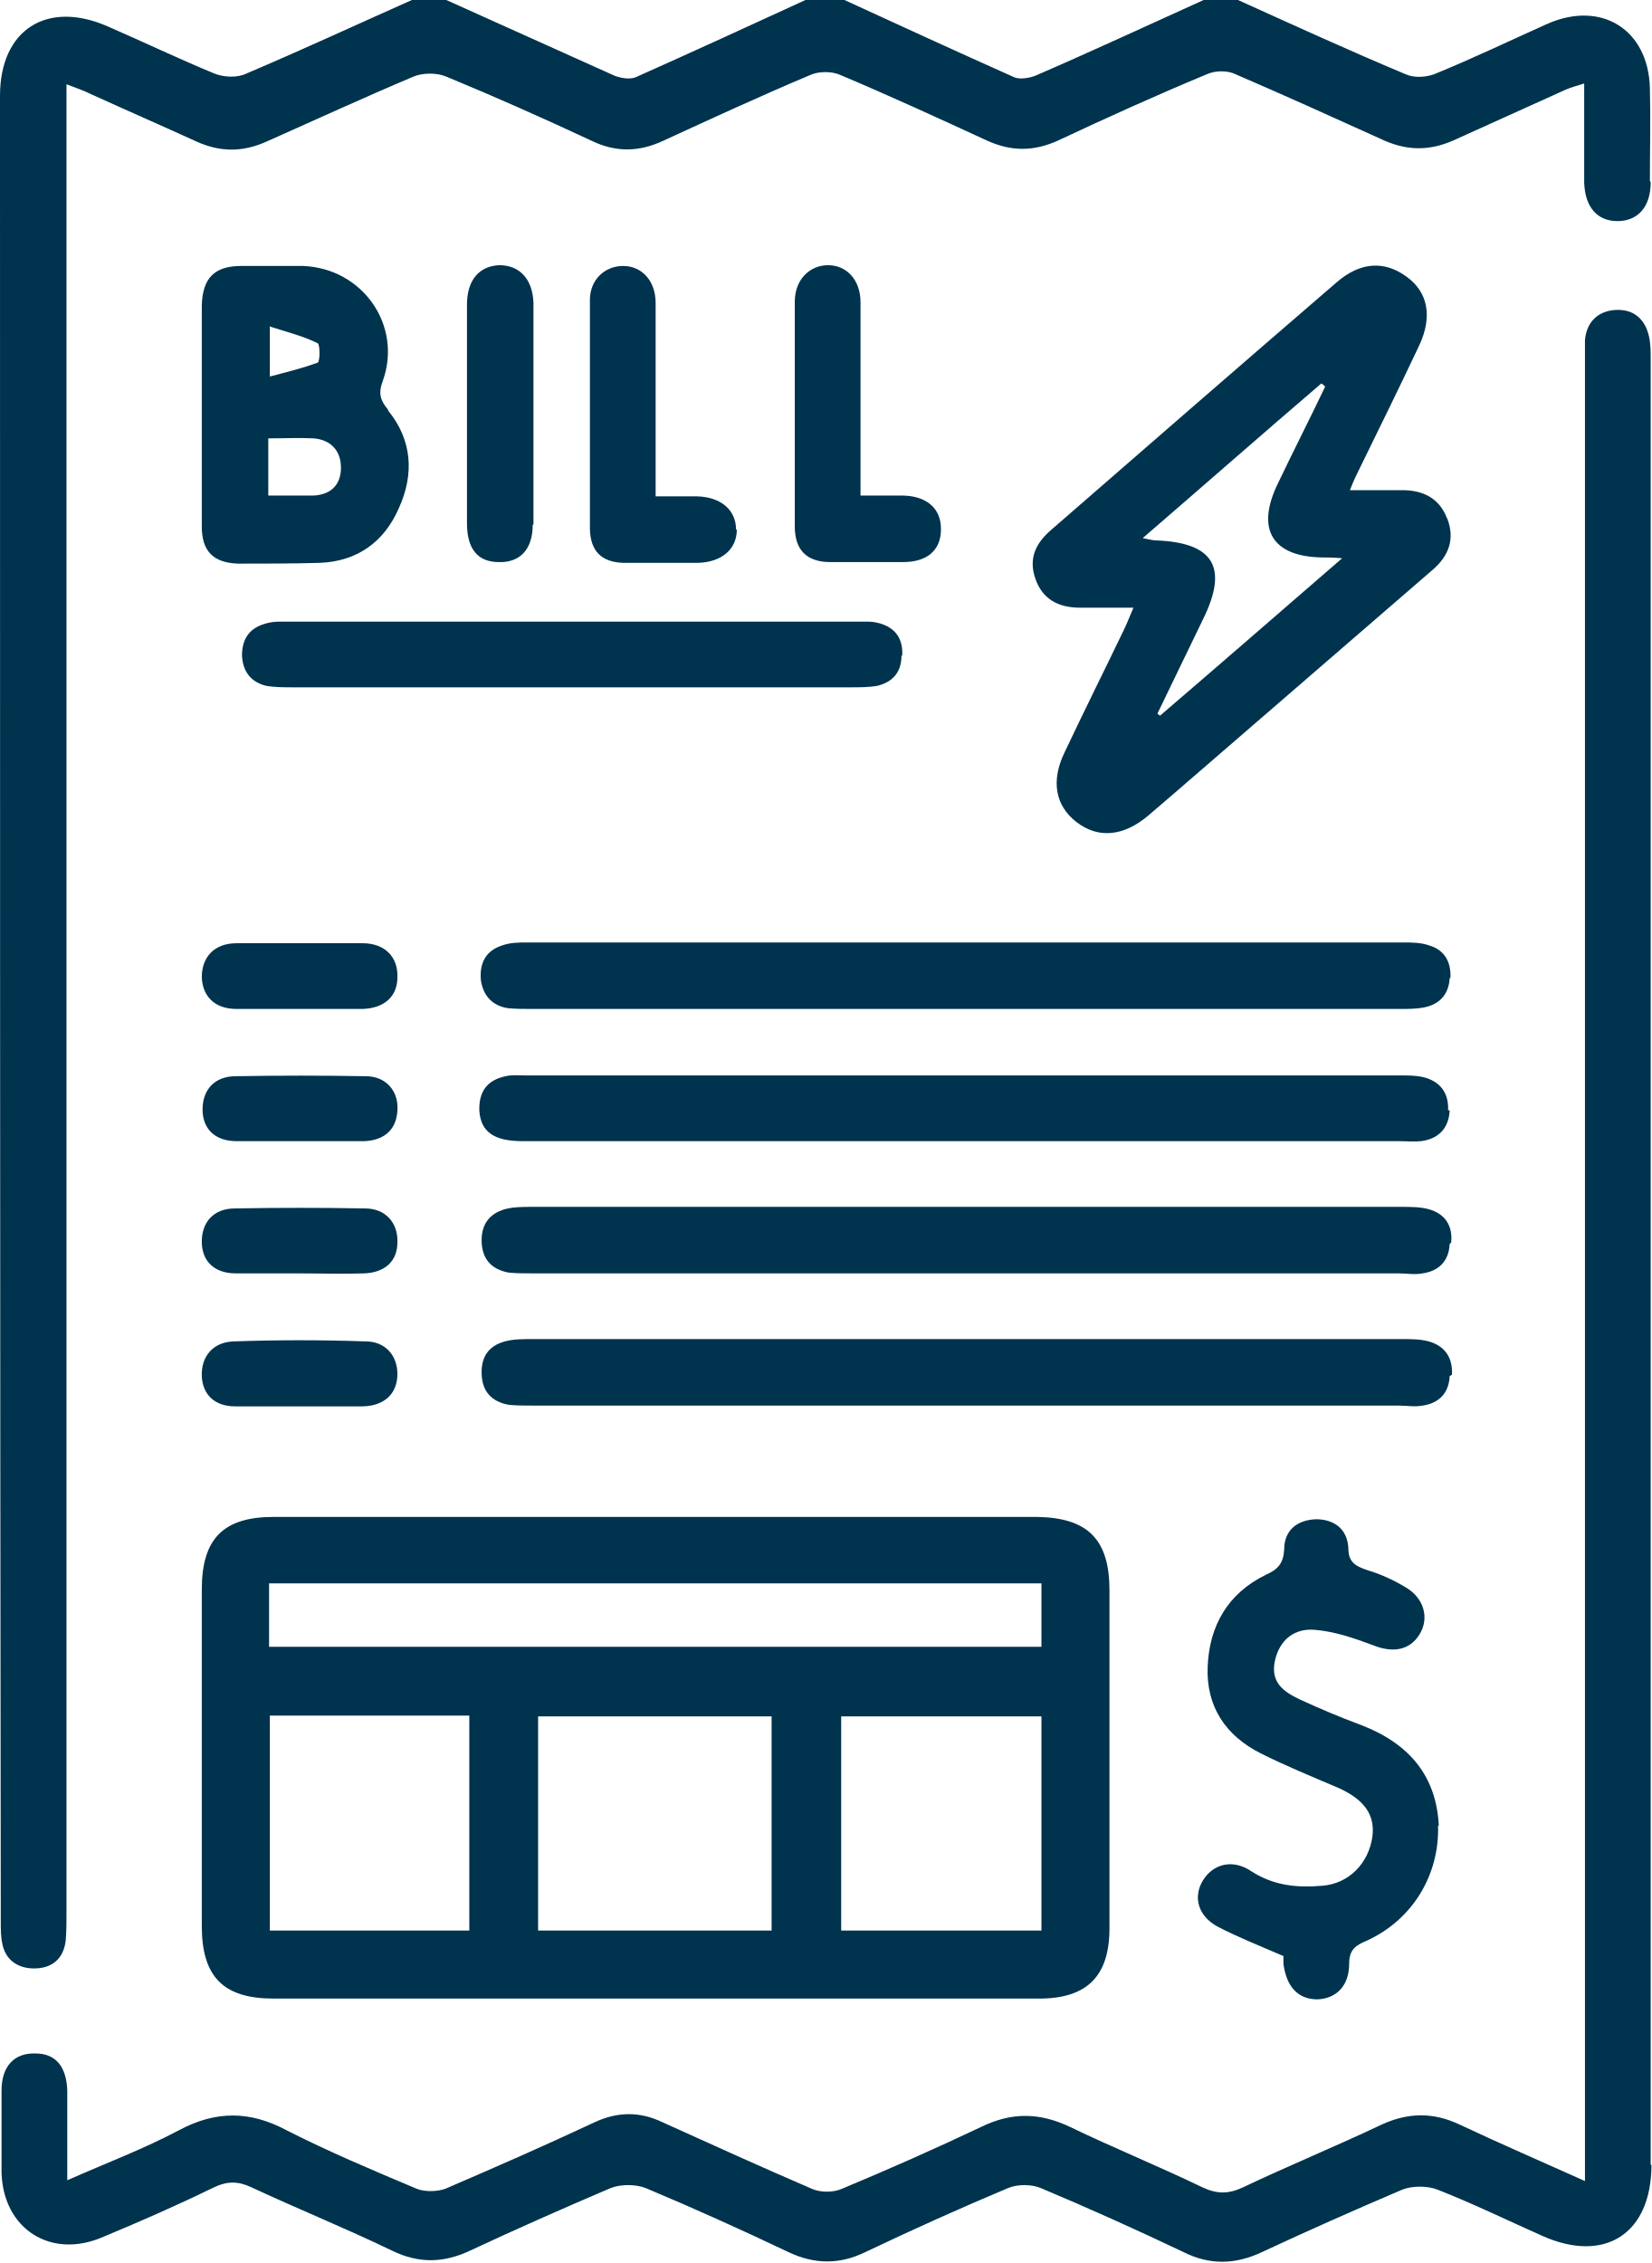
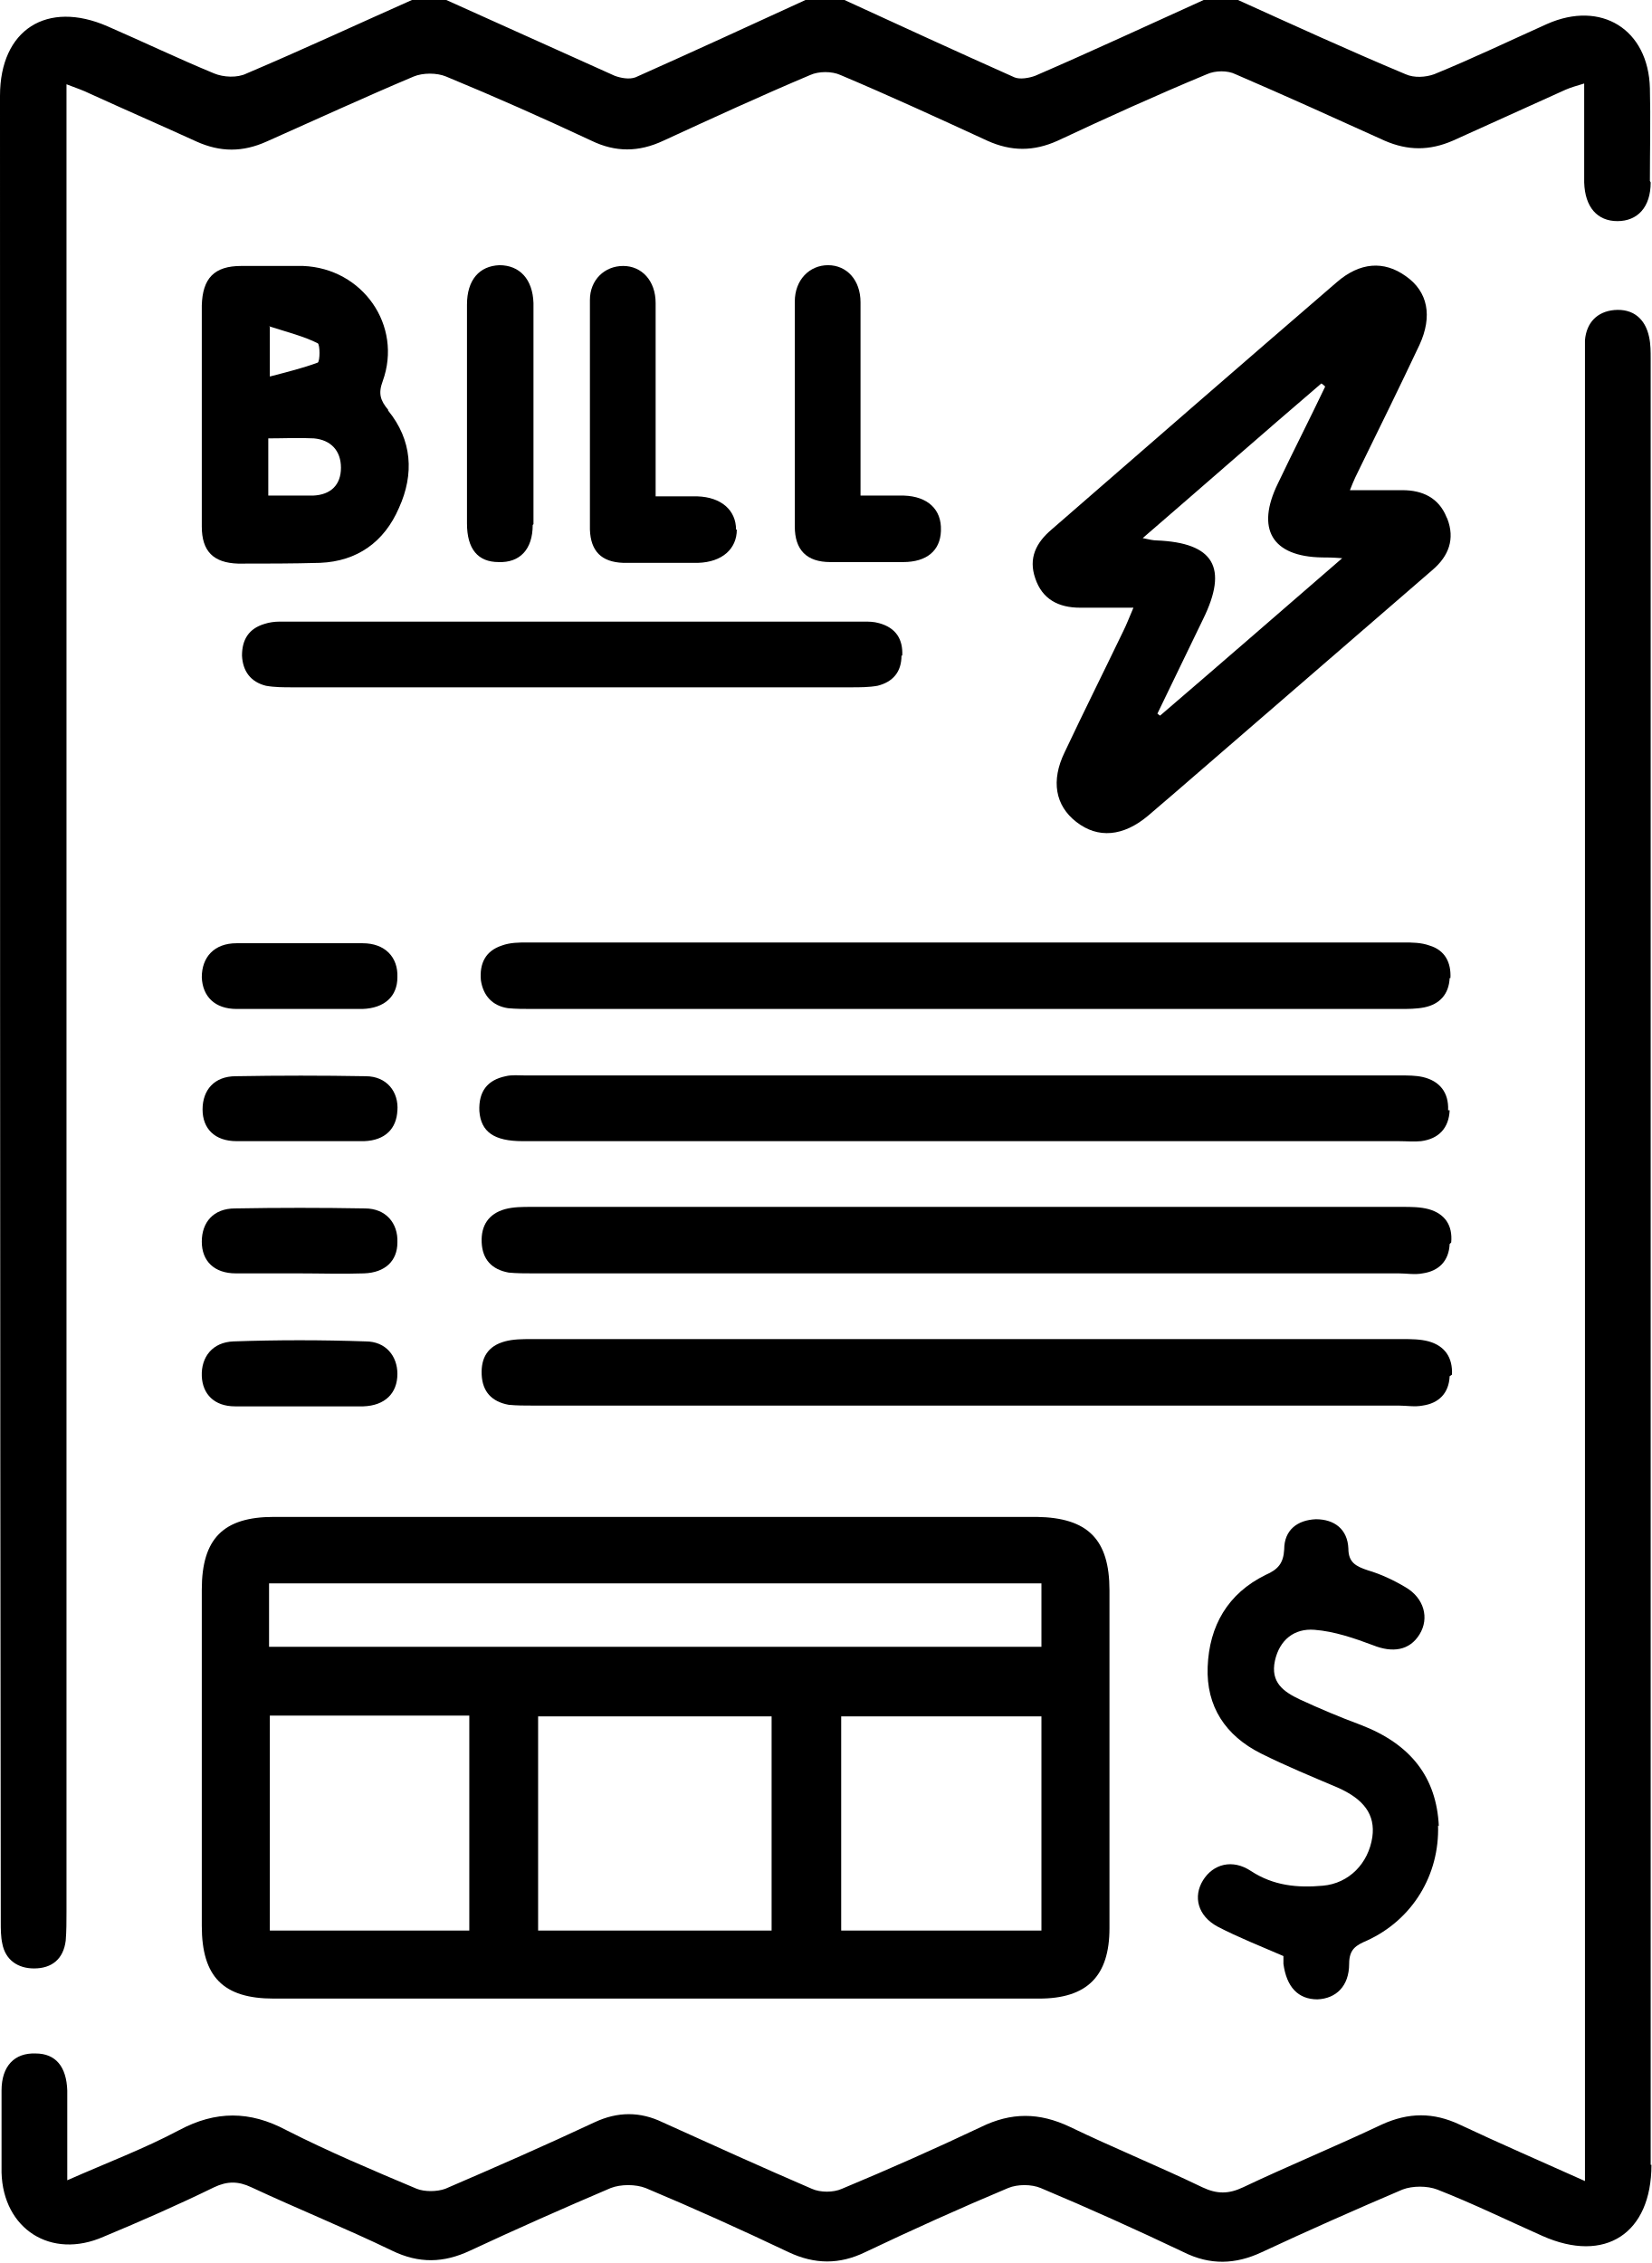
<svg xmlns="http://www.w3.org/2000/svg" id="Layer_1" data-name="Layer 1" viewBox="0 0 21.36 29.27">
  <defs>
    <style>
      .cls-1 {
        fill: #00334e;
      }
    </style>
  </defs>
-   <path class="cls-1" d="m2.61,5.34c0-.27,0-.53,0-.8,0,.27,0,.53,0,.8v.44c0-.15,0-.29,0-.44Zm1.27,9.42c-.09,0-.17,0-.26,0,.09,0,.17,0,.26,0,.17,0,.34,0,.51,0-.17,0-.34,0-.51,0Z" />
-   <path class="cls-1" d="m21.35,2.36c0,.32-.17.5-.43.5-.26,0-.42-.18-.43-.5,0-.42,0-.83,0-1.28-.1.03-.17.05-.24.08-.49.22-.97.44-1.46.66-.3.13-.58.13-.88,0-.64-.29-1.28-.58-1.93-.86-.1-.05-.26-.05-.37,0-.65.27-1.29.56-1.93.86-.31.14-.6.14-.91,0-.63-.29-1.26-.58-1.9-.85-.11-.05-.28-.05-.39,0-.64.27-1.27.56-1.9.85-.32.15-.62.15-.93,0-.62-.29-1.25-.57-1.88-.83-.12-.05-.3-.05-.42,0-.64.27-1.27.56-1.9.84-.31.14-.6.14-.91,0-.46-.21-.92-.41-1.38-.62-.08-.04-.17-.07-.3-.12v23.64c0,.12,0,.25-.01.37-.03.24-.18.36-.41.36-.21,0-.37-.11-.41-.32-.02-.09-.02-.19-.02-.28C0,16.96,0,9.1,0,1.24,0,.38.61,0,1.39.34c.46.2.92.42,1.38.61.12.05.3.06.42,0,.73-.31,1.44-.64,2.16-.96h.4c.73.33,1.47.66,2.2.99.08.03.19.05.27.02.74-.33,1.48-.67,2.22-1.01h.46c.74.34,1.48.68,2.22,1.01.07.03.19.01.27-.02.74-.32,1.47-.66,2.2-.99h.4c.73.33,1.45.66,2.19.97.11.05.26.04.37,0,.49-.2.97-.43,1.46-.65.7-.31,1.31.07,1.33.83.01.4,0,.8,0,1.2Z" />
-   <path class="cls-1" d="m21.36,28c0,.89-.6,1.28-1.41.92-.45-.2-.9-.42-1.36-.6-.13-.05-.32-.05-.45,0-.61.26-1.22.53-1.82.81-.34.16-.67.17-1.01,0-.61-.29-1.23-.57-1.85-.83-.12-.05-.3-.05-.42,0-.62.26-1.24.54-1.85.83-.33.16-.65.16-.99,0-.61-.29-1.23-.57-1.85-.83-.13-.05-.32-.05-.45,0-.61.26-1.22.53-1.82.81-.34.16-.66.17-1.01,0-.6-.29-1.22-.54-1.82-.82-.17-.08-.31-.08-.48,0-.47.23-.95.44-1.43.64-.68.3-1.3-.1-1.32-.83,0-.35,0-.71,0-1.06,0-.32.17-.49.44-.48.26,0,.4.17.41.48,0,.37,0,.74,0,1.16.52-.23,1-.41,1.45-.65.47-.25.91-.25,1.38,0,.55.28,1.12.52,1.69.76.1.04.26.04.37,0,.65-.28,1.29-.56,1.93-.86.3-.14.59-.14.88,0,.64.29,1.28.58,1.93.86.11.05.28.05.39,0,.6-.25,1.21-.52,1.8-.8.39-.19.75-.19,1.15,0,.56.27,1.15.51,1.71.78.19.09.34.09.53,0,.59-.28,1.2-.53,1.79-.81.35-.16.67-.16,1.01,0,.51.24,1.04.47,1.62.73V4.77c0-.12,0-.25,0-.37.02-.23.16-.37.38-.39.24-.02.4.11.45.35.02.09.02.19.02.28,0,7.79,0,15.57,0,23.36Z" />
-   <path class="cls-1" d="m13.41,19.62c-3.29,0-6.58,0-9.87,0-.65,0-.93.28-.93.94,0,1.45,0,2.9,0,4.35,0,.66.28.94.93.94,1.64,0,3.28,0,4.92,0s3.32,0,4.98,0c.62,0,.91-.29.91-.91,0-1.46,0-2.92,0-4.37,0-.66-.28-.94-.94-.95Zm-7.34,5.35h-2.58v-2.78h2.58v2.78Zm3.91,0h-3.02v-2.77h3.02v2.77Zm3.49,0h-2.59v-2.77h2.59v2.77Zm0-3.67H3.48v-.82h9.99v.82Z" />
-   <path class="cls-1" d="m18.71,6.69c-.1-.25-.31-.35-.57-.35-.21,0-.42,0-.68,0,.05-.13.09-.21.13-.29.26-.53.52-1.06.77-1.59.17-.37.11-.69-.18-.89-.28-.2-.59-.18-.89.08-1.23,1.06-2.46,2.13-3.69,3.2-.2.17-.3.37-.21.63.09.27.3.38.58.38.22,0,.43,0,.69,0-.06.14-.09.22-.13.3-.25.52-.51,1.04-.76,1.57-.18.37-.12.69.15.9.28.22.61.19.93-.08.12-.1.23-.2.35-.3,1.11-.96,2.22-1.92,3.33-2.88.21-.18.29-.4.19-.66Zm-3.7,2.57s-.03-.02-.04-.03c.2-.41.39-.81.59-1.22.33-.67.14-.99-.6-1.02-.04,0-.09-.01-.18-.03.8-.69,1.55-1.35,2.31-2,.02.01.04.03.05.04-.2.42-.41.83-.61,1.25-.29.59-.08.95.57.96.06,0,.13,0,.26.01-.82.71-1.59,1.38-2.36,2.04Z" />
-   <path class="cls-1" d="m18.75,17.8c-.01.22-.14.35-.35.38-.1.02-.21,0-.31,0-1.87,0-3.74,0-5.6,0s-3.74,0-5.6,0c-.1,0-.21,0-.31-.01-.22-.04-.34-.17-.35-.39-.01-.22.08-.37.3-.43.11-.03.23-.03.34-.03,3.76,0,7.51,0,11.27,0,.11,0,.23,0,.34.03.21.06.31.21.3.43Z" />
-   <path class="cls-1" d="m18.75,12.65c-.01.21-.13.34-.33.38-.1.02-.21.02-.31.02-1.88,0-3.75,0-5.63,0s-3.74,0-5.6,0c-.1,0-.21,0-.31-.01-.2-.03-.32-.16-.35-.36-.02-.22.06-.38.27-.45.11-.04.22-.04.34-.04,3.77,0,7.55,0,11.32,0,.11,0,.23,0,.34.04.2.06.28.22.27.42Z" />
-   <path class="cls-1" d="m18.75,14.36c-.01.23-.14.37-.37.4-.09.01-.19,0-.29,0-1.25,0-2.49,0-3.74,0-.62,0-1.25,0-1.87,0h-2.86c-.95,0-1.91,0-2.86,0-.37,0-.54-.12-.56-.39-.01-.25.1-.4.34-.45.08-.02.17-.01.26-.01,3.77,0,7.55,0,11.32,0,.09,0,.19,0,.28.02.22.05.34.2.33.43Z" />
-   <path class="cls-1" d="m18.75,16.09c-.01.22-.14.35-.35.38-.1.02-.21,0-.31,0-1.87,0-3.74,0-5.6,0s-3.74,0-5.6,0c-.1,0-.21,0-.31-.01-.22-.04-.34-.17-.35-.39-.01-.22.09-.37.3-.43.11-.03.23-.03.34-.03,3.75,0,7.51,0,11.27,0,.11,0,.23,0,.34.03.21.06.31.21.29.43Z" />
-   <path class="cls-1" d="m18.6,23.61c.02.64-.33,1.22-.92,1.49-.14.06-.23.11-.23.3,0,.29-.17.45-.41.46-.25,0-.4-.16-.44-.46,0-.05,0-.09,0-.1-.3-.13-.58-.24-.85-.38-.26-.14-.32-.39-.19-.6.13-.21.38-.28.62-.12.29.19.6.22.93.19.34-.03.59-.29.64-.63.04-.29-.11-.49-.45-.64-.33-.14-.67-.28-.99-.44-.46-.23-.71-.61-.69-1.12.02-.53.26-.95.75-1.19.16-.07.23-.15.24-.33,0-.25.17-.38.41-.39.24,0,.41.13.42.38,0,.18.1.23.25.28.17.05.34.13.49.22.24.14.31.4.18.61-.13.21-.35.24-.6.14-.24-.09-.5-.18-.76-.2s-.45.13-.51.4c-.06.28.11.4.32.5.26.12.52.23.79.33.65.25.98.68,1.01,1.31Z" />
-   <path class="cls-1" d="m5.02,5.3c-.1-.12-.13-.21-.07-.37.26-.72-.26-1.46-1.03-1.49-.27,0-.53,0-.8,0-.35,0-.5.16-.51.51,0,.2,0,.4,0,.6,0,.27,0,.53,0,.8v.44c0,.34,0,.68,0,1.02,0,.32.15.47.47.48.35,0,.71,0,1.06-.01.48-.02.83-.27,1.02-.71.2-.44.17-.88-.14-1.26Zm-1.54-1.08c.25.08.45.13.63.22.03.02.03.23,0,.25-.19.07-.39.12-.62.18v-.64Zm.57,2.19c-.18,0-.36,0-.58,0v-.74c.2,0,.4-.01.59,0,.22.02.35.16.35.38,0,.22-.13.35-.36.36Z" />
-   <path class="cls-1" d="m11.66,8.48c0,.21-.11.34-.31.39-.11.02-.23.02-.34.02-1.21,0-2.42,0-3.63,0s-2.4,0-3.6,0c-.11,0-.23,0-.34-.02-.2-.05-.3-.19-.31-.39,0-.21.09-.35.29-.41.06-.02.13-.03.2-.03,2.52,0,5.03,0,7.55,0,.07,0,.13,0,.2.02.22.06.31.21.3.42Z" />
-   <path class="cls-1" d="m12.17,6.87c-.01.25-.18.4-.49.4-.31,0-.63,0-.94,0-.31,0-.46-.16-.46-.46,0-.97,0-1.94,0-2.91,0-.28.19-.47.43-.47.24,0,.42.19.42.48,0,.72,0,1.45,0,2.17v.33c.21,0,.38,0,.56,0,.31.01.49.18.48.45Z" />
-   <path class="cls-1" d="m9.53,6.85c0,.25-.19.42-.5.43-.32,0-.65,0-.97,0-.28-.01-.42-.15-.43-.43,0-.99,0-1.98,0-2.97,0-.26.19-.44.43-.44.24,0,.42.19.42.48,0,.72,0,1.45,0,2.17,0,.1,0,.2,0,.33.2,0,.37,0,.54,0,.31.01.5.18.5.43Z" />
-   <path class="cls-1" d="m6.89,6.79c0,.32-.17.49-.44.48-.27,0-.41-.17-.41-.5,0-.48,0-.95,0-1.43s0-.93,0-1.4c0-.32.16-.5.42-.51.26,0,.43.18.44.49,0,.95,0,1.9,0,2.86Z" />
-   <path class="cls-1" d="m5.14,14.36c-.01.24-.16.39-.43.4-.1,0-.21,0-.31,0-.17,0-.34,0-.51,0-.09,0-.17,0-.26,0-.19,0-.38,0-.57,0-.28,0-.44-.16-.44-.41,0-.25.15-.43.43-.43.56-.01,1.12-.01,1.68,0,.27,0,.43.2.41.45Z" />
-   <path class="cls-1" d="m5.14,16.07c0,.24-.16.39-.43.4-.28.01-.57,0-.86,0h0c-.27,0-.53,0-.8,0-.28,0-.44-.16-.44-.41,0-.25.15-.43.43-.43.56-.01,1.12-.01,1.68,0,.27,0,.43.19.42.44Z" />
-   <path class="cls-1" d="m5.14,17.77c0,.25-.16.41-.44.42-.27,0-.55,0-.83,0s-.55,0-.83,0c-.27,0-.42-.16-.43-.39-.01-.25.14-.44.41-.45.57-.02,1.14-.02,1.71,0,.26,0,.41.19.41.42Z" />
-   <path class="cls-1" d="m5.14,12.64c0,.25-.17.4-.45.41-.27,0-.55,0-.83,0s-.53,0-.8,0c-.28,0-.44-.16-.45-.41,0-.26.16-.44.45-.44.54,0,1.08,0,1.63,0,.29,0,.46.18.45.44Z" />
+   <path className="cls-1" d="m2.61,5.34c0-.27,0-.53,0-.8,0,.27,0,.53,0,.8v.44c0-.15,0-.29,0-.44Zm1.27,9.42c-.09,0-.17,0-.26,0,.09,0,.17,0,.26,0,.17,0,.34,0,.51,0-.17,0-.34,0-.51,0Z" />
+   <path className="cls-1" d="m21.35,2.36c0,.32-.17.5-.43.5-.26,0-.42-.18-.43-.5,0-.42,0-.83,0-1.28-.1.03-.17.05-.24.08-.49.22-.97.44-1.46.66-.3.13-.58.13-.88,0-.64-.29-1.28-.58-1.93-.86-.1-.05-.26-.05-.37,0-.65.27-1.29.56-1.93.86-.31.14-.6.14-.91,0-.63-.29-1.26-.58-1.9-.85-.11-.05-.28-.05-.39,0-.64.27-1.27.56-1.9.85-.32.15-.62.15-.93,0-.62-.29-1.25-.57-1.88-.83-.12-.05-.3-.05-.42,0-.64.27-1.27.56-1.9.84-.31.14-.6.14-.91,0-.46-.21-.92-.41-1.38-.62-.08-.04-.17-.07-.3-.12v23.64c0,.12,0,.25-.01.37-.03.24-.18.36-.41.36-.21,0-.37-.11-.41-.32-.02-.09-.02-.19-.02-.28C0,16.96,0,9.1,0,1.24,0,.38.61,0,1.39.34c.46.2.92.42,1.38.61.12.05.3.06.42,0,.73-.31,1.44-.64,2.16-.96h.4c.73.33,1.47.66,2.2.99.08.03.19.05.27.02.74-.33,1.48-.67,2.22-1.01h.46c.74.34,1.48.68,2.22,1.01.07.03.19.01.27-.02.74-.32,1.47-.66,2.2-.99h.4c.73.33,1.45.66,2.19.97.11.05.26.04.37,0,.49-.2.97-.43,1.46-.65.7-.31,1.31.07,1.33.83.01.4,0,.8,0,1.2Z" />
+   <path className="cls-1" d="m21.36,28c0,.89-.6,1.28-1.41.92-.45-.2-.9-.42-1.36-.6-.13-.05-.32-.05-.45,0-.61.26-1.22.53-1.82.81-.34.16-.67.17-1.01,0-.61-.29-1.23-.57-1.85-.83-.12-.05-.3-.05-.42,0-.62.26-1.24.54-1.85.83-.33.16-.65.16-.99,0-.61-.29-1.23-.57-1.85-.83-.13-.05-.32-.05-.45,0-.61.26-1.22.53-1.82.81-.34.16-.66.17-1.01,0-.6-.29-1.22-.54-1.82-.82-.17-.08-.31-.08-.48,0-.47.23-.95.44-1.43.64-.68.3-1.3-.1-1.32-.83,0-.35,0-.71,0-1.06,0-.32.17-.49.44-.48.26,0,.4.17.41.48,0,.37,0,.74,0,1.16.52-.23,1-.41,1.45-.65.47-.25.91-.25,1.38,0,.55.28,1.12.52,1.69.76.1.04.26.04.37,0,.65-.28,1.29-.56,1.93-.86.3-.14.59-.14.88,0,.64.29,1.28.58,1.93.86.11.05.28.05.39,0,.6-.25,1.21-.52,1.8-.8.39-.19.75-.19,1.15,0,.56.27,1.15.51,1.71.78.19.09.34.09.53,0,.59-.28,1.2-.53,1.79-.81.35-.16.67-.16,1.01,0,.51.24,1.04.47,1.62.73V4.77c0-.12,0-.25,0-.37.02-.23.16-.37.38-.39.24-.02.4.11.45.35.02.09.02.19.02.28,0,7.79,0,15.57,0,23.36Z" />
+   <path className="cls-1" d="m13.41,19.62c-3.29,0-6.58,0-9.87,0-.65,0-.93.28-.93.94,0,1.45,0,2.9,0,4.35,0,.66.28.94.93.94,1.64,0,3.28,0,4.92,0s3.32,0,4.98,0c.62,0,.91-.29.91-.91,0-1.46,0-2.92,0-4.37,0-.66-.28-.94-.94-.95Zm-7.34,5.35h-2.58v-2.78h2.58v2.78Zm3.91,0h-3.02v-2.77h3.02v2.77Zm3.49,0h-2.59v-2.77h2.59v2.77Zm0-3.67H3.48v-.82h9.99v.82Z" />
+   <path className="cls-1" d="m18.71,6.69c-.1-.25-.31-.35-.57-.35-.21,0-.42,0-.68,0,.05-.13.09-.21.13-.29.26-.53.52-1.06.77-1.59.17-.37.11-.69-.18-.89-.28-.2-.59-.18-.89.08-1.23,1.06-2.46,2.13-3.69,3.2-.2.17-.3.37-.21.63.09.27.3.38.58.38.22,0,.43,0,.69,0-.06.14-.09.22-.13.3-.25.52-.51,1.04-.76,1.57-.18.37-.12.69.15.9.28.22.61.19.93-.08.12-.1.23-.2.35-.3,1.11-.96,2.22-1.92,3.33-2.88.21-.18.29-.4.19-.66Zm-3.7,2.57s-.03-.02-.04-.03c.2-.41.39-.81.59-1.22.33-.67.14-.99-.6-1.02-.04,0-.09-.01-.18-.03.8-.69,1.55-1.35,2.31-2,.02.01.04.03.05.04-.2.42-.41.83-.61,1.25-.29.59-.08.95.57.96.06,0,.13,0,.26.01-.82.71-1.59,1.38-2.36,2.04Z" />
+   <path className="cls-1" d="m18.75,17.8c-.01.22-.14.35-.35.38-.1.02-.21,0-.31,0-1.87,0-3.74,0-5.6,0s-3.74,0-5.6,0c-.1,0-.21,0-.31-.01-.22-.04-.34-.17-.35-.39-.01-.22.08-.37.3-.43.11-.03.23-.03.34-.03,3.76,0,7.51,0,11.27,0,.11,0,.23,0,.34.03.21.06.31.21.3.43Z" />
+   <path className="cls-1" d="m18.75,12.65c-.01.21-.13.34-.33.38-.1.02-.21.02-.31.02-1.88,0-3.75,0-5.63,0s-3.74,0-5.6,0c-.1,0-.21,0-.31-.01-.2-.03-.32-.16-.35-.36-.02-.22.06-.38.27-.45.11-.04.22-.04.34-.04,3.77,0,7.55,0,11.32,0,.11,0,.23,0,.34.04.2.06.28.22.27.42Z" />
+   <path className="cls-1" d="m18.75,14.36c-.01.23-.14.37-.37.4-.09.01-.19,0-.29,0-1.25,0-2.49,0-3.74,0-.62,0-1.25,0-1.87,0h-2.86c-.95,0-1.91,0-2.86,0-.37,0-.54-.12-.56-.39-.01-.25.1-.4.34-.45.08-.02.17-.01.26-.01,3.77,0,7.55,0,11.32,0,.09,0,.19,0,.28.02.22.05.34.2.33.43Z" />
+   <path className="cls-1" d="m18.75,16.09c-.01.22-.14.35-.35.38-.1.02-.21,0-.31,0-1.87,0-3.74,0-5.6,0s-3.74,0-5.6,0c-.1,0-.21,0-.31-.01-.22-.04-.34-.17-.35-.39-.01-.22.09-.37.3-.43.11-.03.23-.03.34-.03,3.75,0,7.51,0,11.27,0,.11,0,.23,0,.34.03.21.06.31.21.29.43Z" />
+   <path className="cls-1" d="m18.6,23.61c.02.64-.33,1.22-.92,1.49-.14.06-.23.11-.23.3,0,.29-.17.45-.41.46-.25,0-.4-.16-.44-.46,0-.05,0-.09,0-.1-.3-.13-.58-.24-.85-.38-.26-.14-.32-.39-.19-.6.13-.21.38-.28.62-.12.29.19.6.22.93.19.34-.03.59-.29.64-.63.04-.29-.11-.49-.45-.64-.33-.14-.67-.28-.99-.44-.46-.23-.71-.61-.69-1.12.02-.53.26-.95.75-1.19.16-.07.23-.15.24-.33,0-.25.17-.38.41-.39.24,0,.41.13.42.38,0,.18.1.23.25.28.17.05.34.13.49.22.24.14.31.4.18.61-.13.21-.35.24-.6.14-.24-.09-.5-.18-.76-.2s-.45.13-.51.4c-.06.28.11.4.32.5.26.12.52.23.79.33.65.25.98.68,1.01,1.31Z" />
+   <path className="cls-1" d="m5.02,5.3c-.1-.12-.13-.21-.07-.37.26-.72-.26-1.46-1.03-1.49-.27,0-.53,0-.8,0-.35,0-.5.16-.51.51,0,.2,0,.4,0,.6,0,.27,0,.53,0,.8v.44c0,.34,0,.68,0,1.02,0,.32.15.47.47.48.35,0,.71,0,1.06-.01.48-.02.83-.27,1.02-.71.2-.44.17-.88-.14-1.26Zm-1.54-1.08c.25.08.45.13.63.22.03.02.03.23,0,.25-.19.07-.39.12-.62.18v-.64Zm.57,2.19c-.18,0-.36,0-.58,0v-.74c.2,0,.4-.01.59,0,.22.02.35.16.35.38,0,.22-.13.35-.36.36Z" />
+   <path className="cls-1" d="m11.66,8.48c0,.21-.11.34-.31.39-.11.02-.23.02-.34.02-1.21,0-2.42,0-3.63,0s-2.4,0-3.6,0c-.11,0-.23,0-.34-.02-.2-.05-.3-.19-.31-.39,0-.21.09-.35.29-.41.06-.02.13-.03.2-.03,2.52,0,5.03,0,7.55,0,.07,0,.13,0,.2.02.22.06.31.21.3.42Z" />
+   <path className="cls-1" d="m12.17,6.87c-.01.25-.18.4-.49.4-.31,0-.63,0-.94,0-.31,0-.46-.16-.46-.46,0-.97,0-1.94,0-2.91,0-.28.19-.47.43-.47.24,0,.42.19.42.48,0,.72,0,1.45,0,2.17v.33c.21,0,.38,0,.56,0,.31.01.49.18.48.45Z" />
+   <path className="cls-1" d="m9.53,6.85c0,.25-.19.42-.5.43-.32,0-.65,0-.97,0-.28-.01-.42-.15-.43-.43,0-.99,0-1.98,0-2.97,0-.26.19-.44.43-.44.24,0,.42.19.42.48,0,.72,0,1.45,0,2.17,0,.1,0,.2,0,.33.2,0,.37,0,.54,0,.31.01.5.18.5.43Z" />
+   <path className="cls-1" d="m6.89,6.79c0,.32-.17.49-.44.48-.27,0-.41-.17-.41-.5,0-.48,0-.95,0-1.43s0-.93,0-1.4c0-.32.16-.5.42-.51.26,0,.43.18.44.49,0,.95,0,1.9,0,2.86Z" />
+   <path className="cls-1" d="m5.14,14.36c-.01.24-.16.39-.43.4-.1,0-.21,0-.31,0-.17,0-.34,0-.51,0-.09,0-.17,0-.26,0-.19,0-.38,0-.57,0-.28,0-.44-.16-.44-.41,0-.25.15-.43.43-.43.56-.01,1.12-.01,1.68,0,.27,0,.43.2.41.45Z" />
+   <path className="cls-1" d="m5.14,16.07c0,.24-.16.39-.43.4-.28.01-.57,0-.86,0h0c-.27,0-.53,0-.8,0-.28,0-.44-.16-.44-.41,0-.25.15-.43.43-.43.56-.01,1.12-.01,1.68,0,.27,0,.43.19.42.44Z" />
+   <path className="cls-1" d="m5.14,17.77c0,.25-.16.41-.44.42-.27,0-.55,0-.83,0s-.55,0-.83,0c-.27,0-.42-.16-.43-.39-.01-.25.14-.44.41-.45.57-.02,1.14-.02,1.71,0,.26,0,.41.19.41.42Z" />
+   <path className="cls-1" d="m5.14,12.64c0,.25-.17.4-.45.41-.27,0-.55,0-.83,0s-.53,0-.8,0c-.28,0-.44-.16-.45-.41,0-.26.16-.44.45-.44.54,0,1.08,0,1.63,0,.29,0,.46.18.45.44Z" />
</svg>
